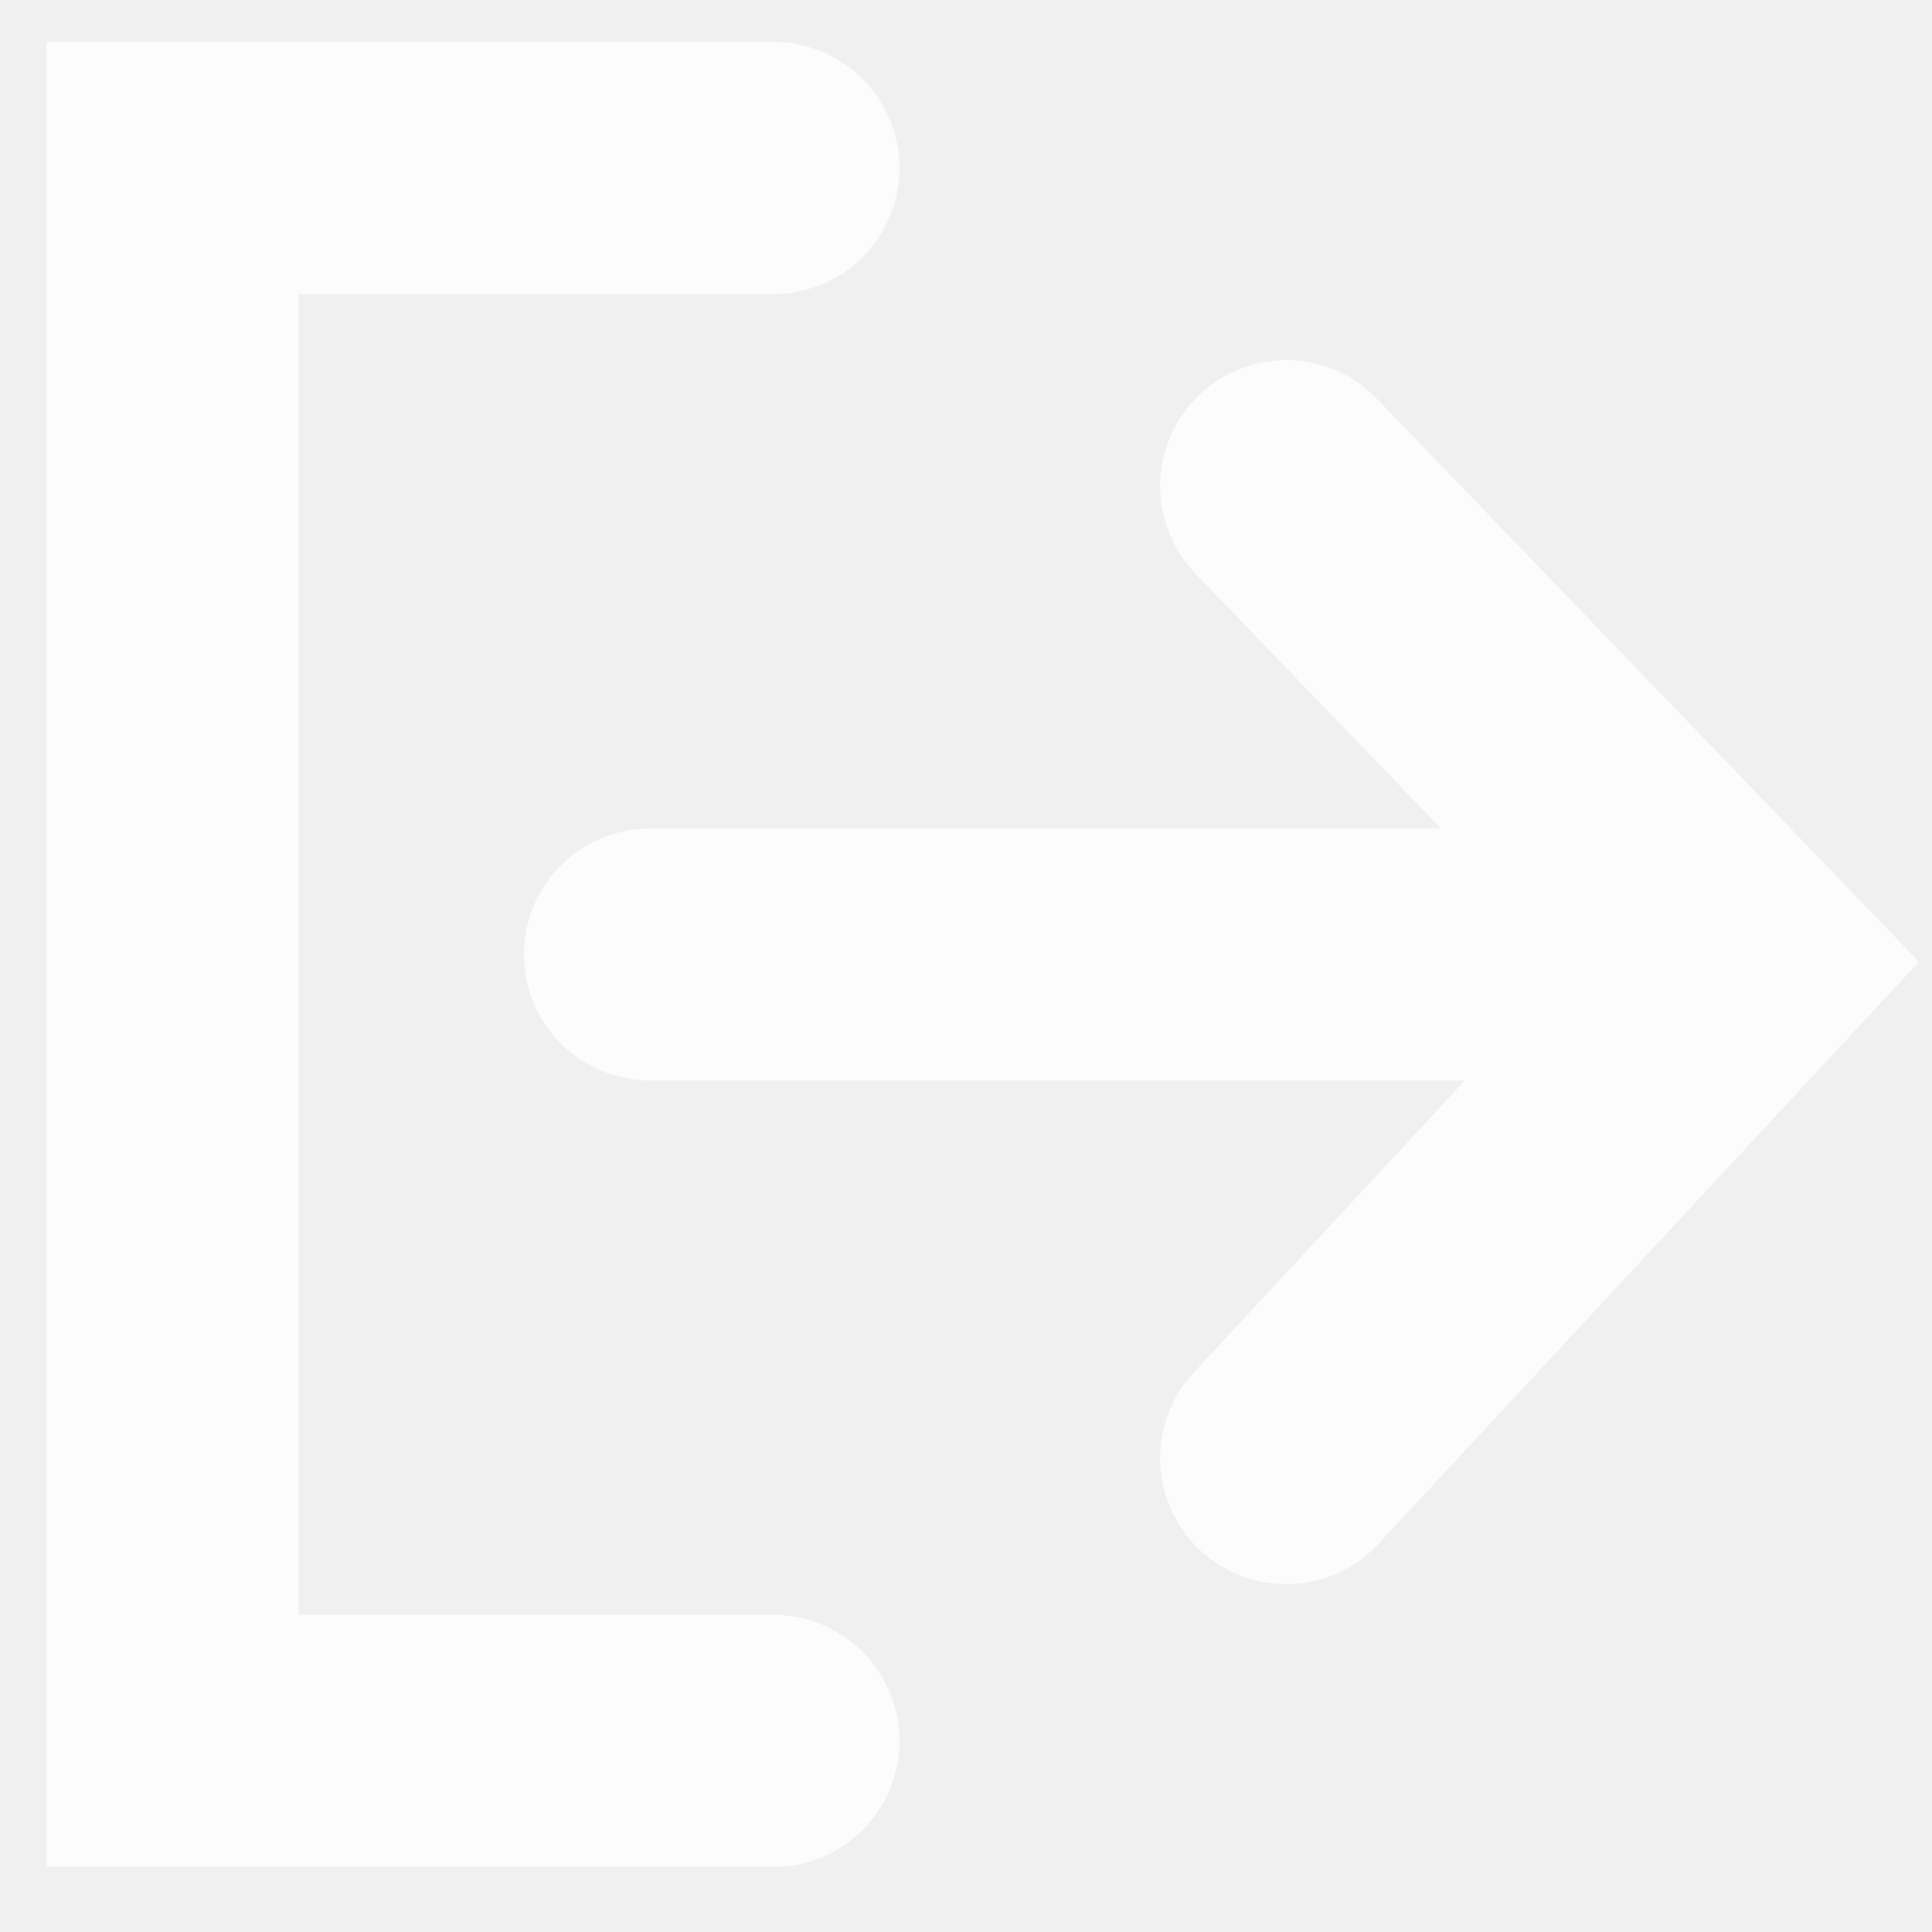
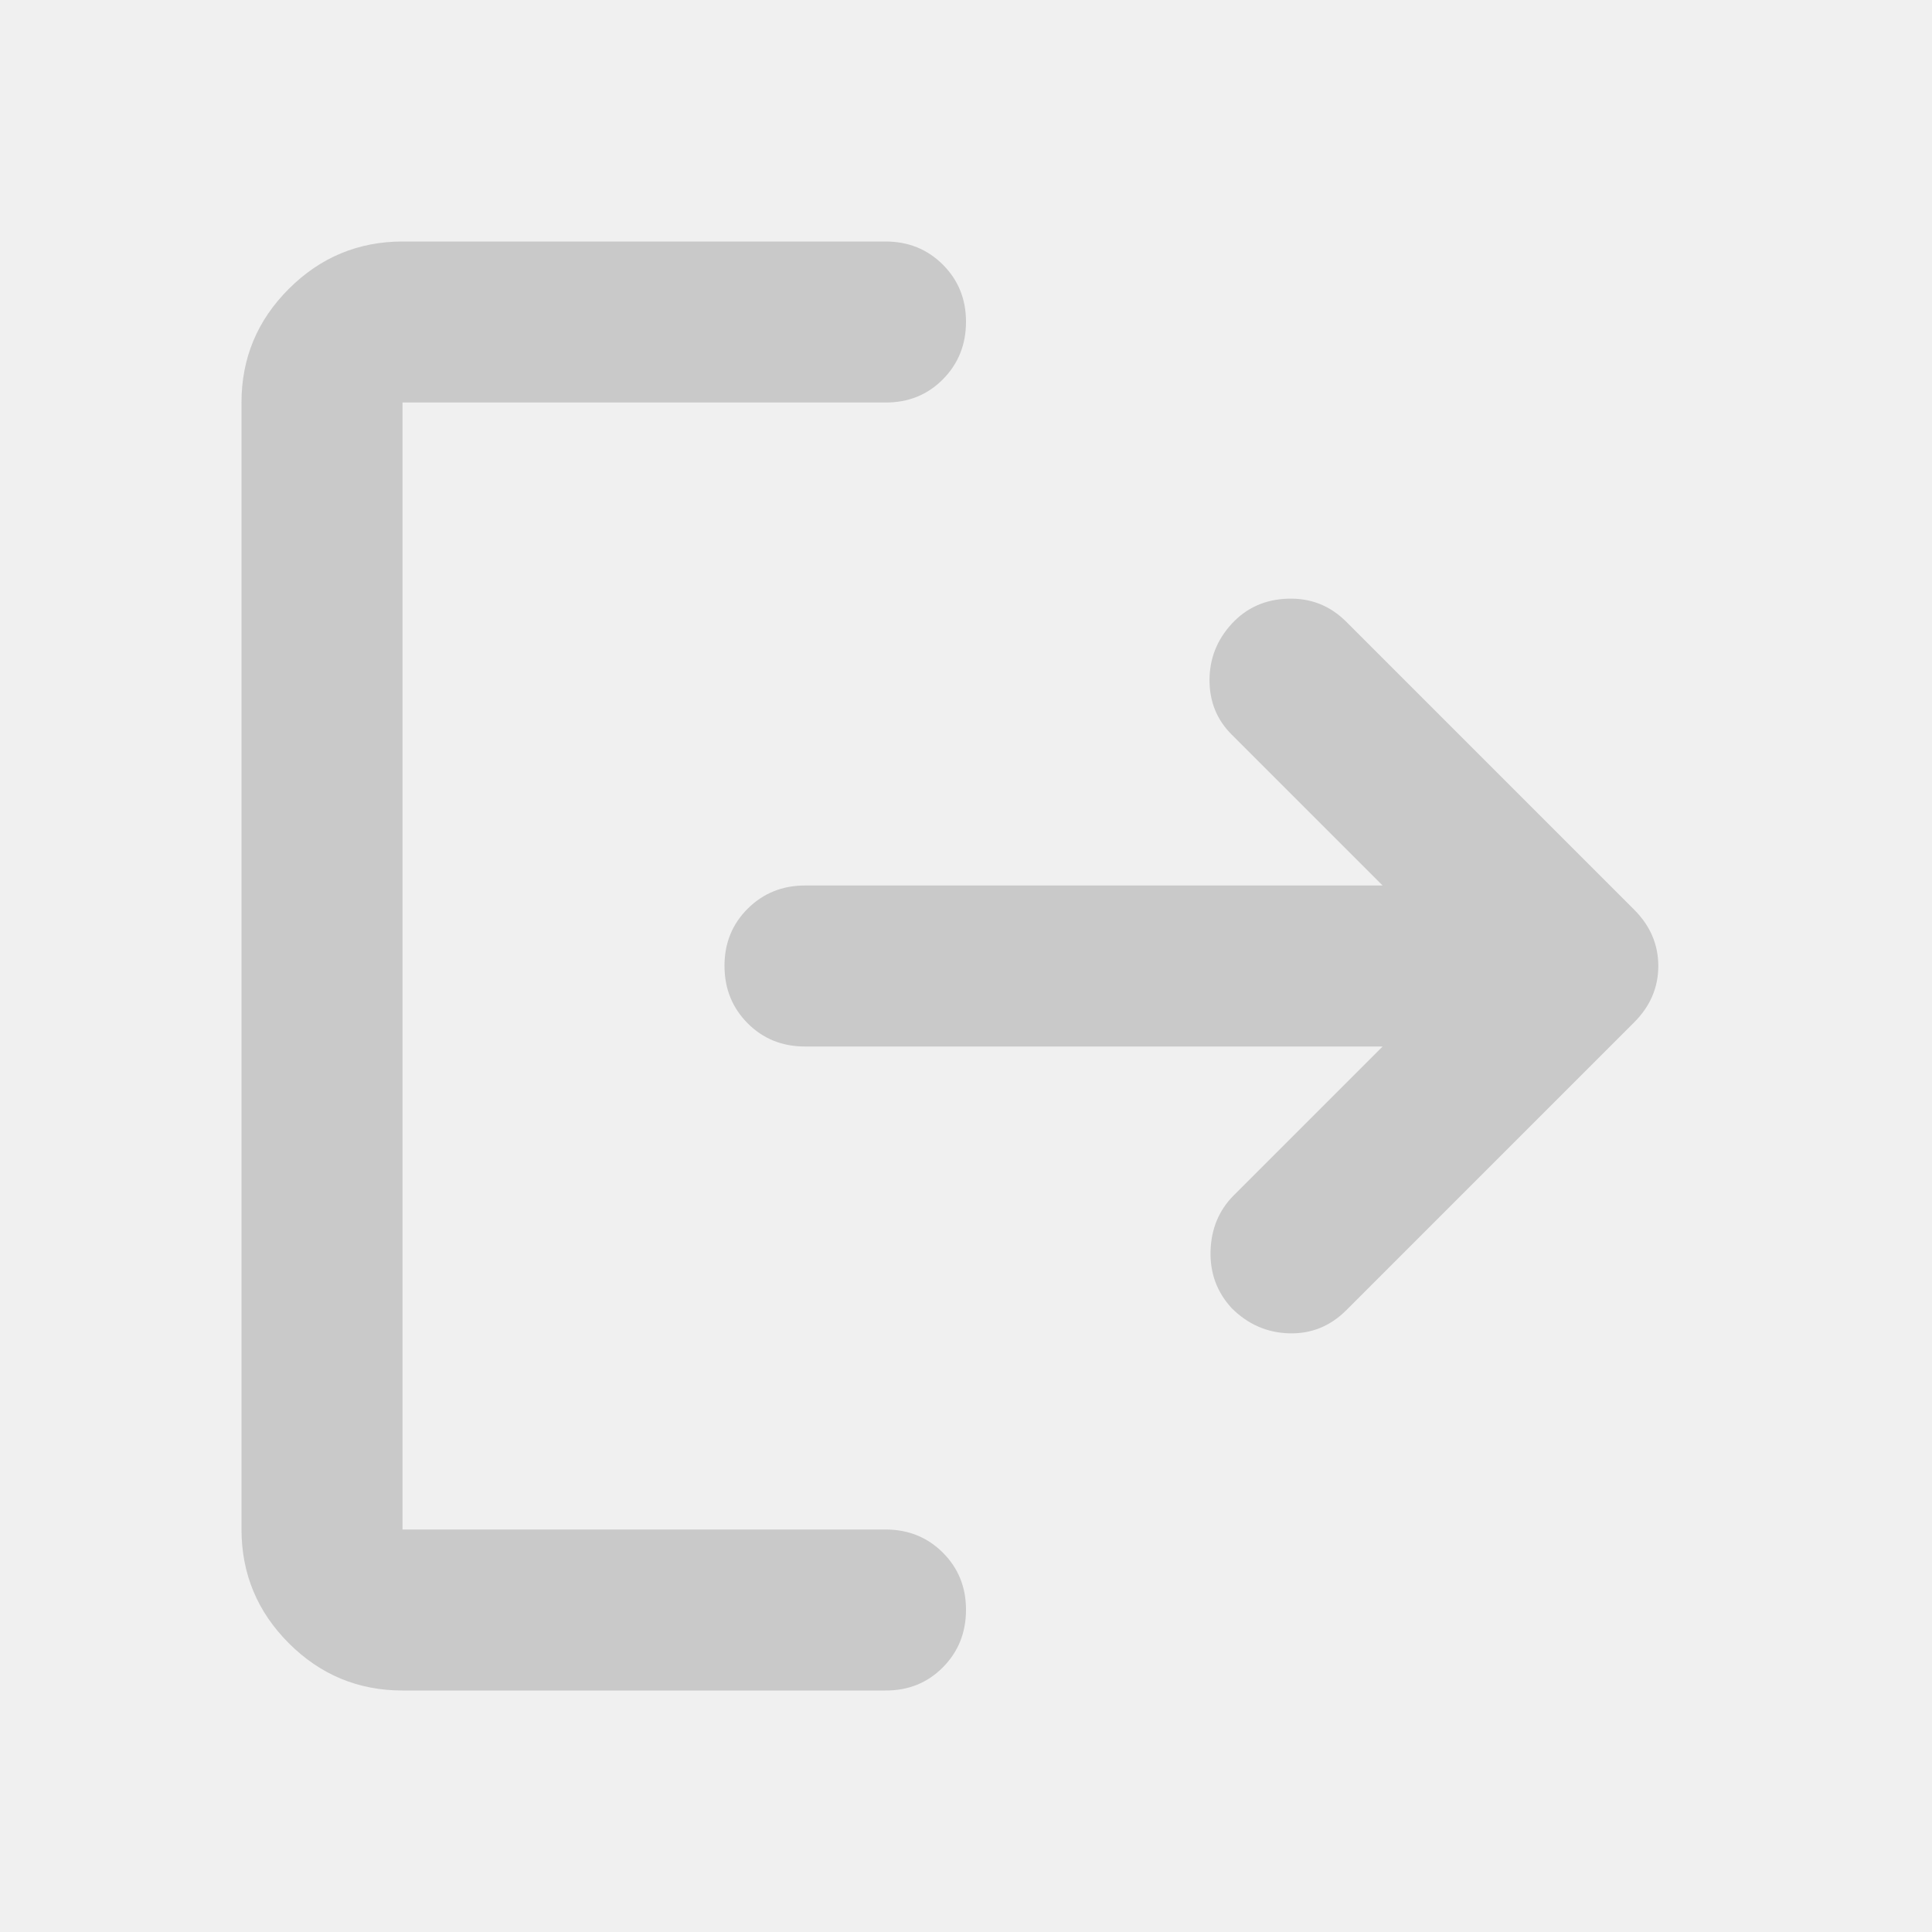
- <svg xmlns="http://www.w3.org/2000/svg" width="23" height="23" viewBox="0 0 23 23" fill="none">
-   <g opacity="0.77">
-     <path d="M9.209 2H2.056V20.725H9.209" stroke="white" stroke-width="3" stroke-linecap="round" />
-     <path d="M7.737 11.363H19.245" stroke="white" stroke-width="3" stroke-linecap="round" />
-     <path d="M15.311 5.787L20.781 11.468L15.311 17.359" stroke="white" stroke-width="3" stroke-linecap="round" />
-   </g>
+ <svg xmlns="http://www.w3.org/2000/svg" width="24" height="24" viewBox="0 0 24 24">
+   <path fill="#C9C9C9" d="M5 21q-.825 0-1.412-.587T3 19V5q0-.825.588-1.412T5 3h6q.425 0 .713.288T12 4t-.288.713T11 5H5v14h6q.425 0 .713.288T12 20t-.288.713T11 21zm12.175-8H10q-.425 0-.712-.288T9 12t.288-.712T10 11h7.175L15.3 9.125q-.275-.275-.275-.675t.275-.7t.7-.313t.725.288L20.3 11.3q.3.3.3.7t-.3.7l-3.575 3.575q-.3.3-.712.288t-.713-.313q-.275-.3-.262-.712t.287-.688z" />
</svg>
